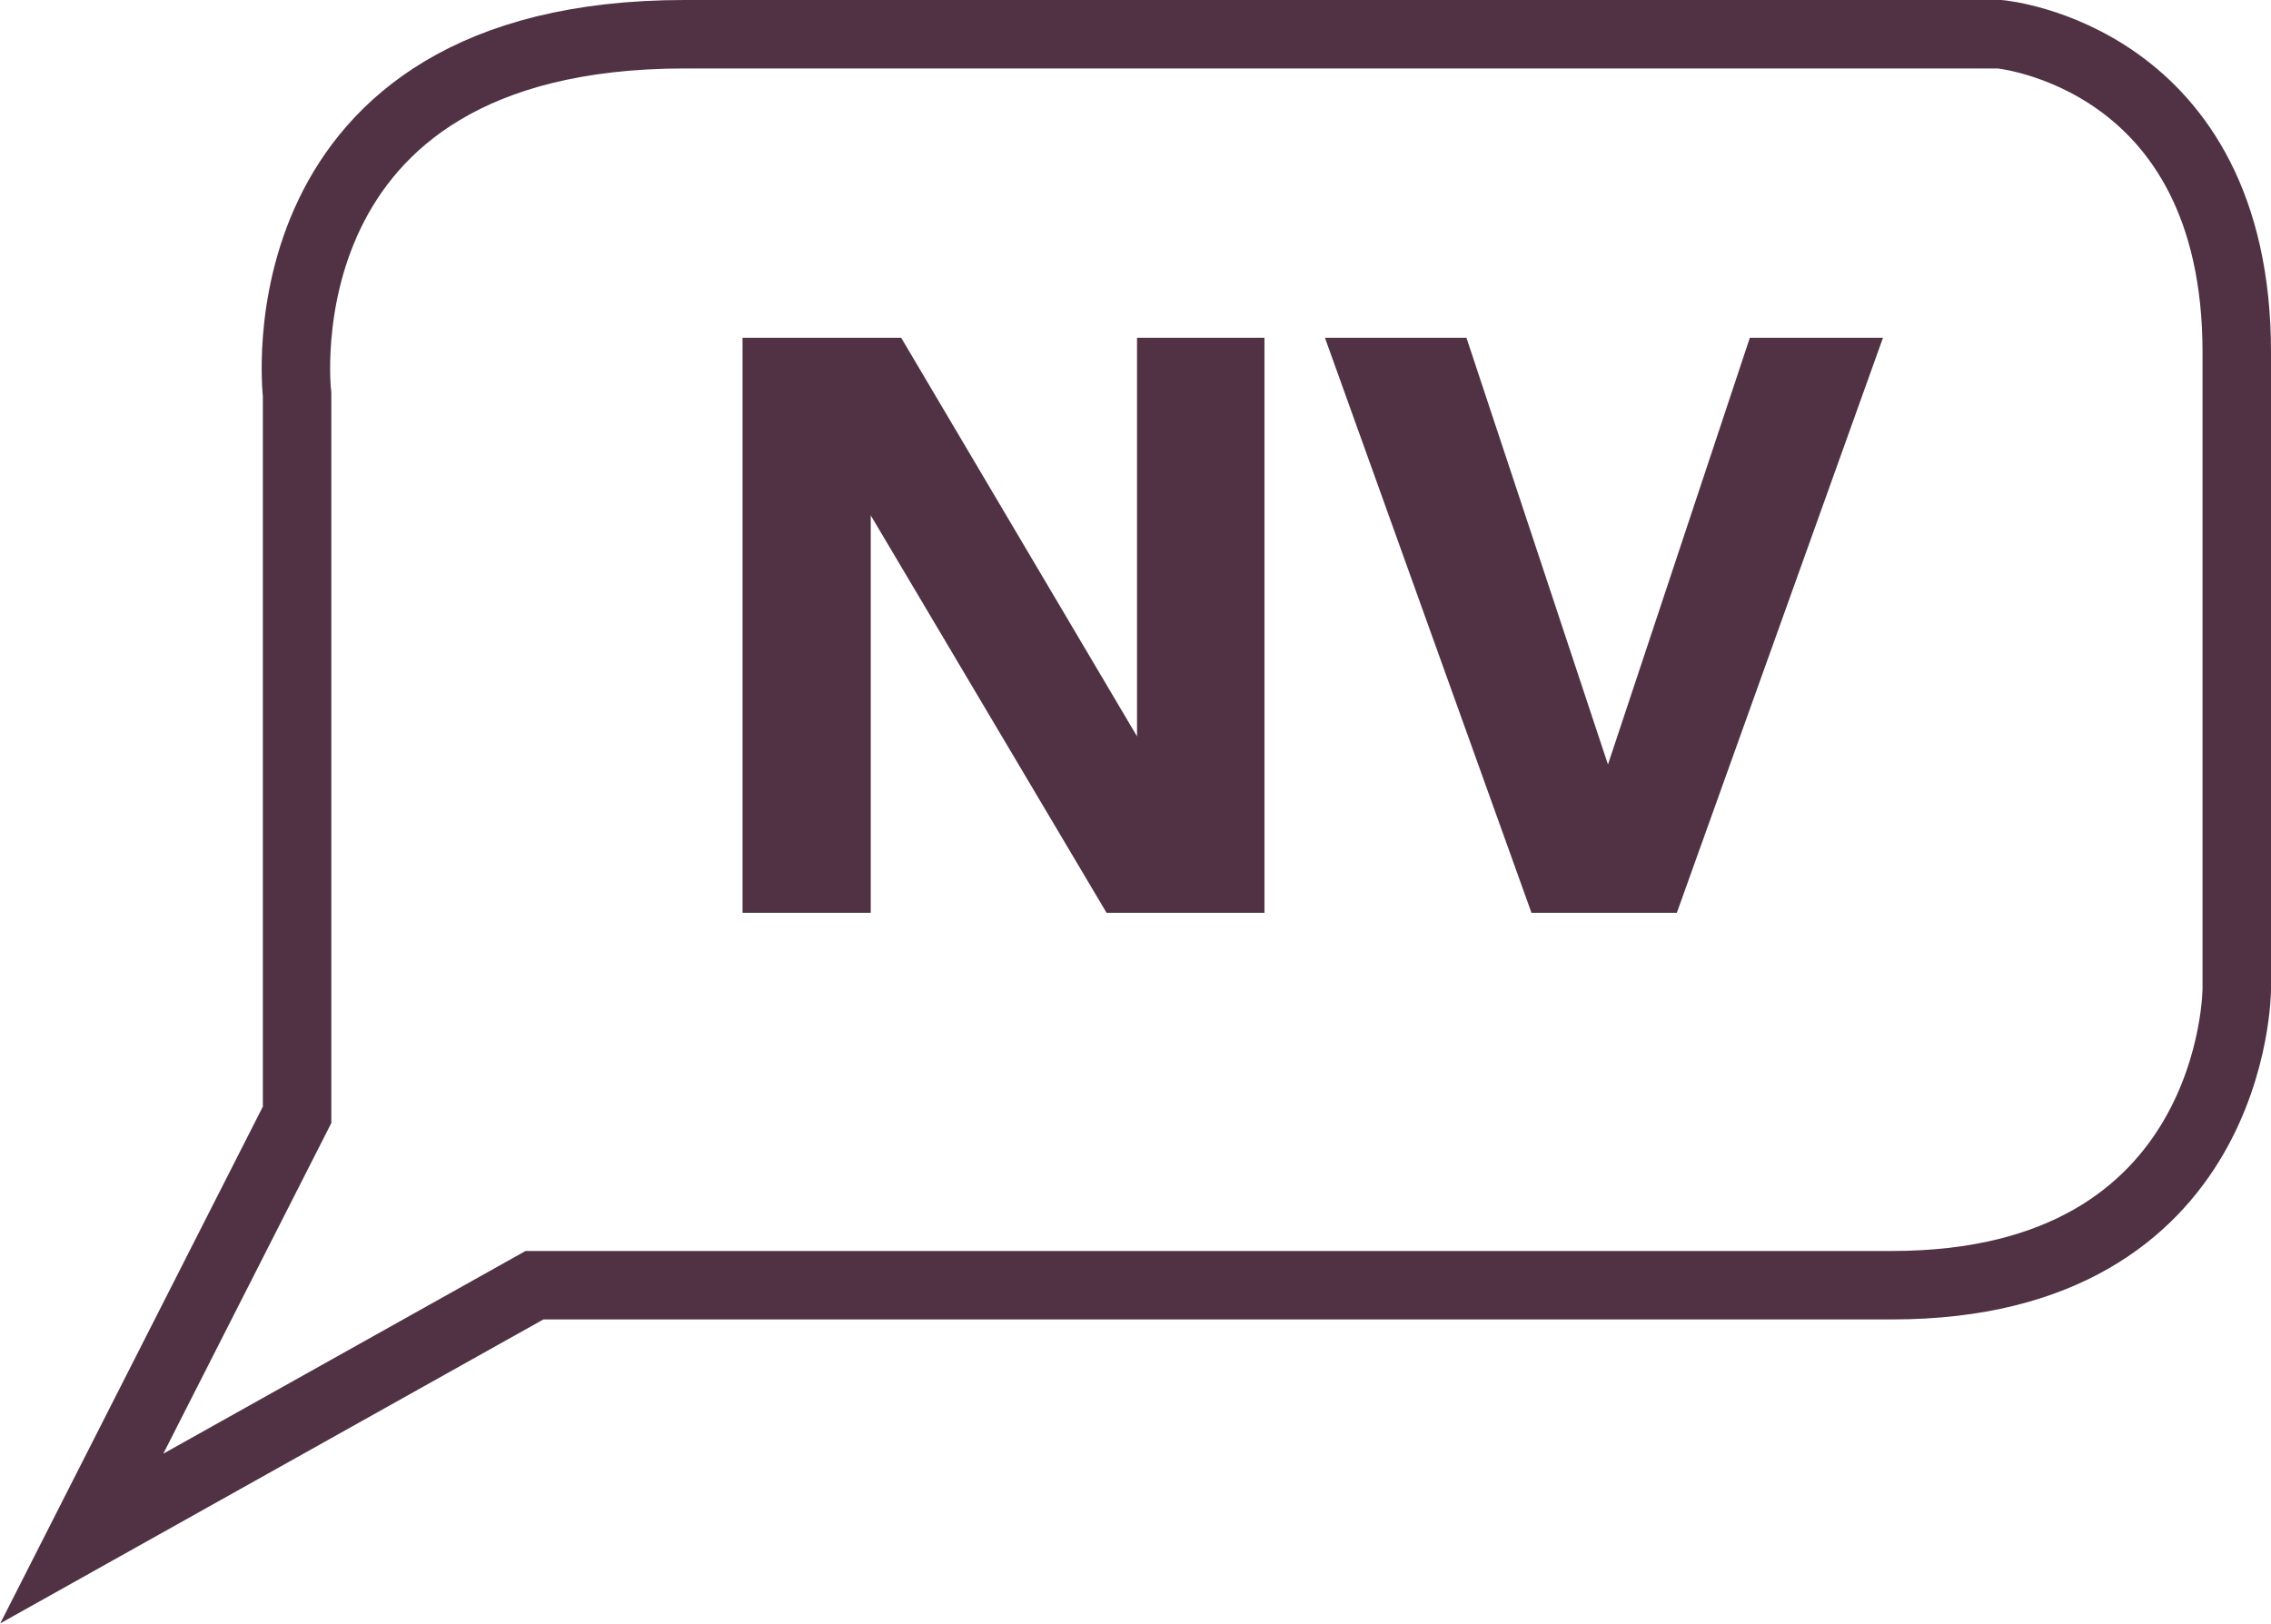
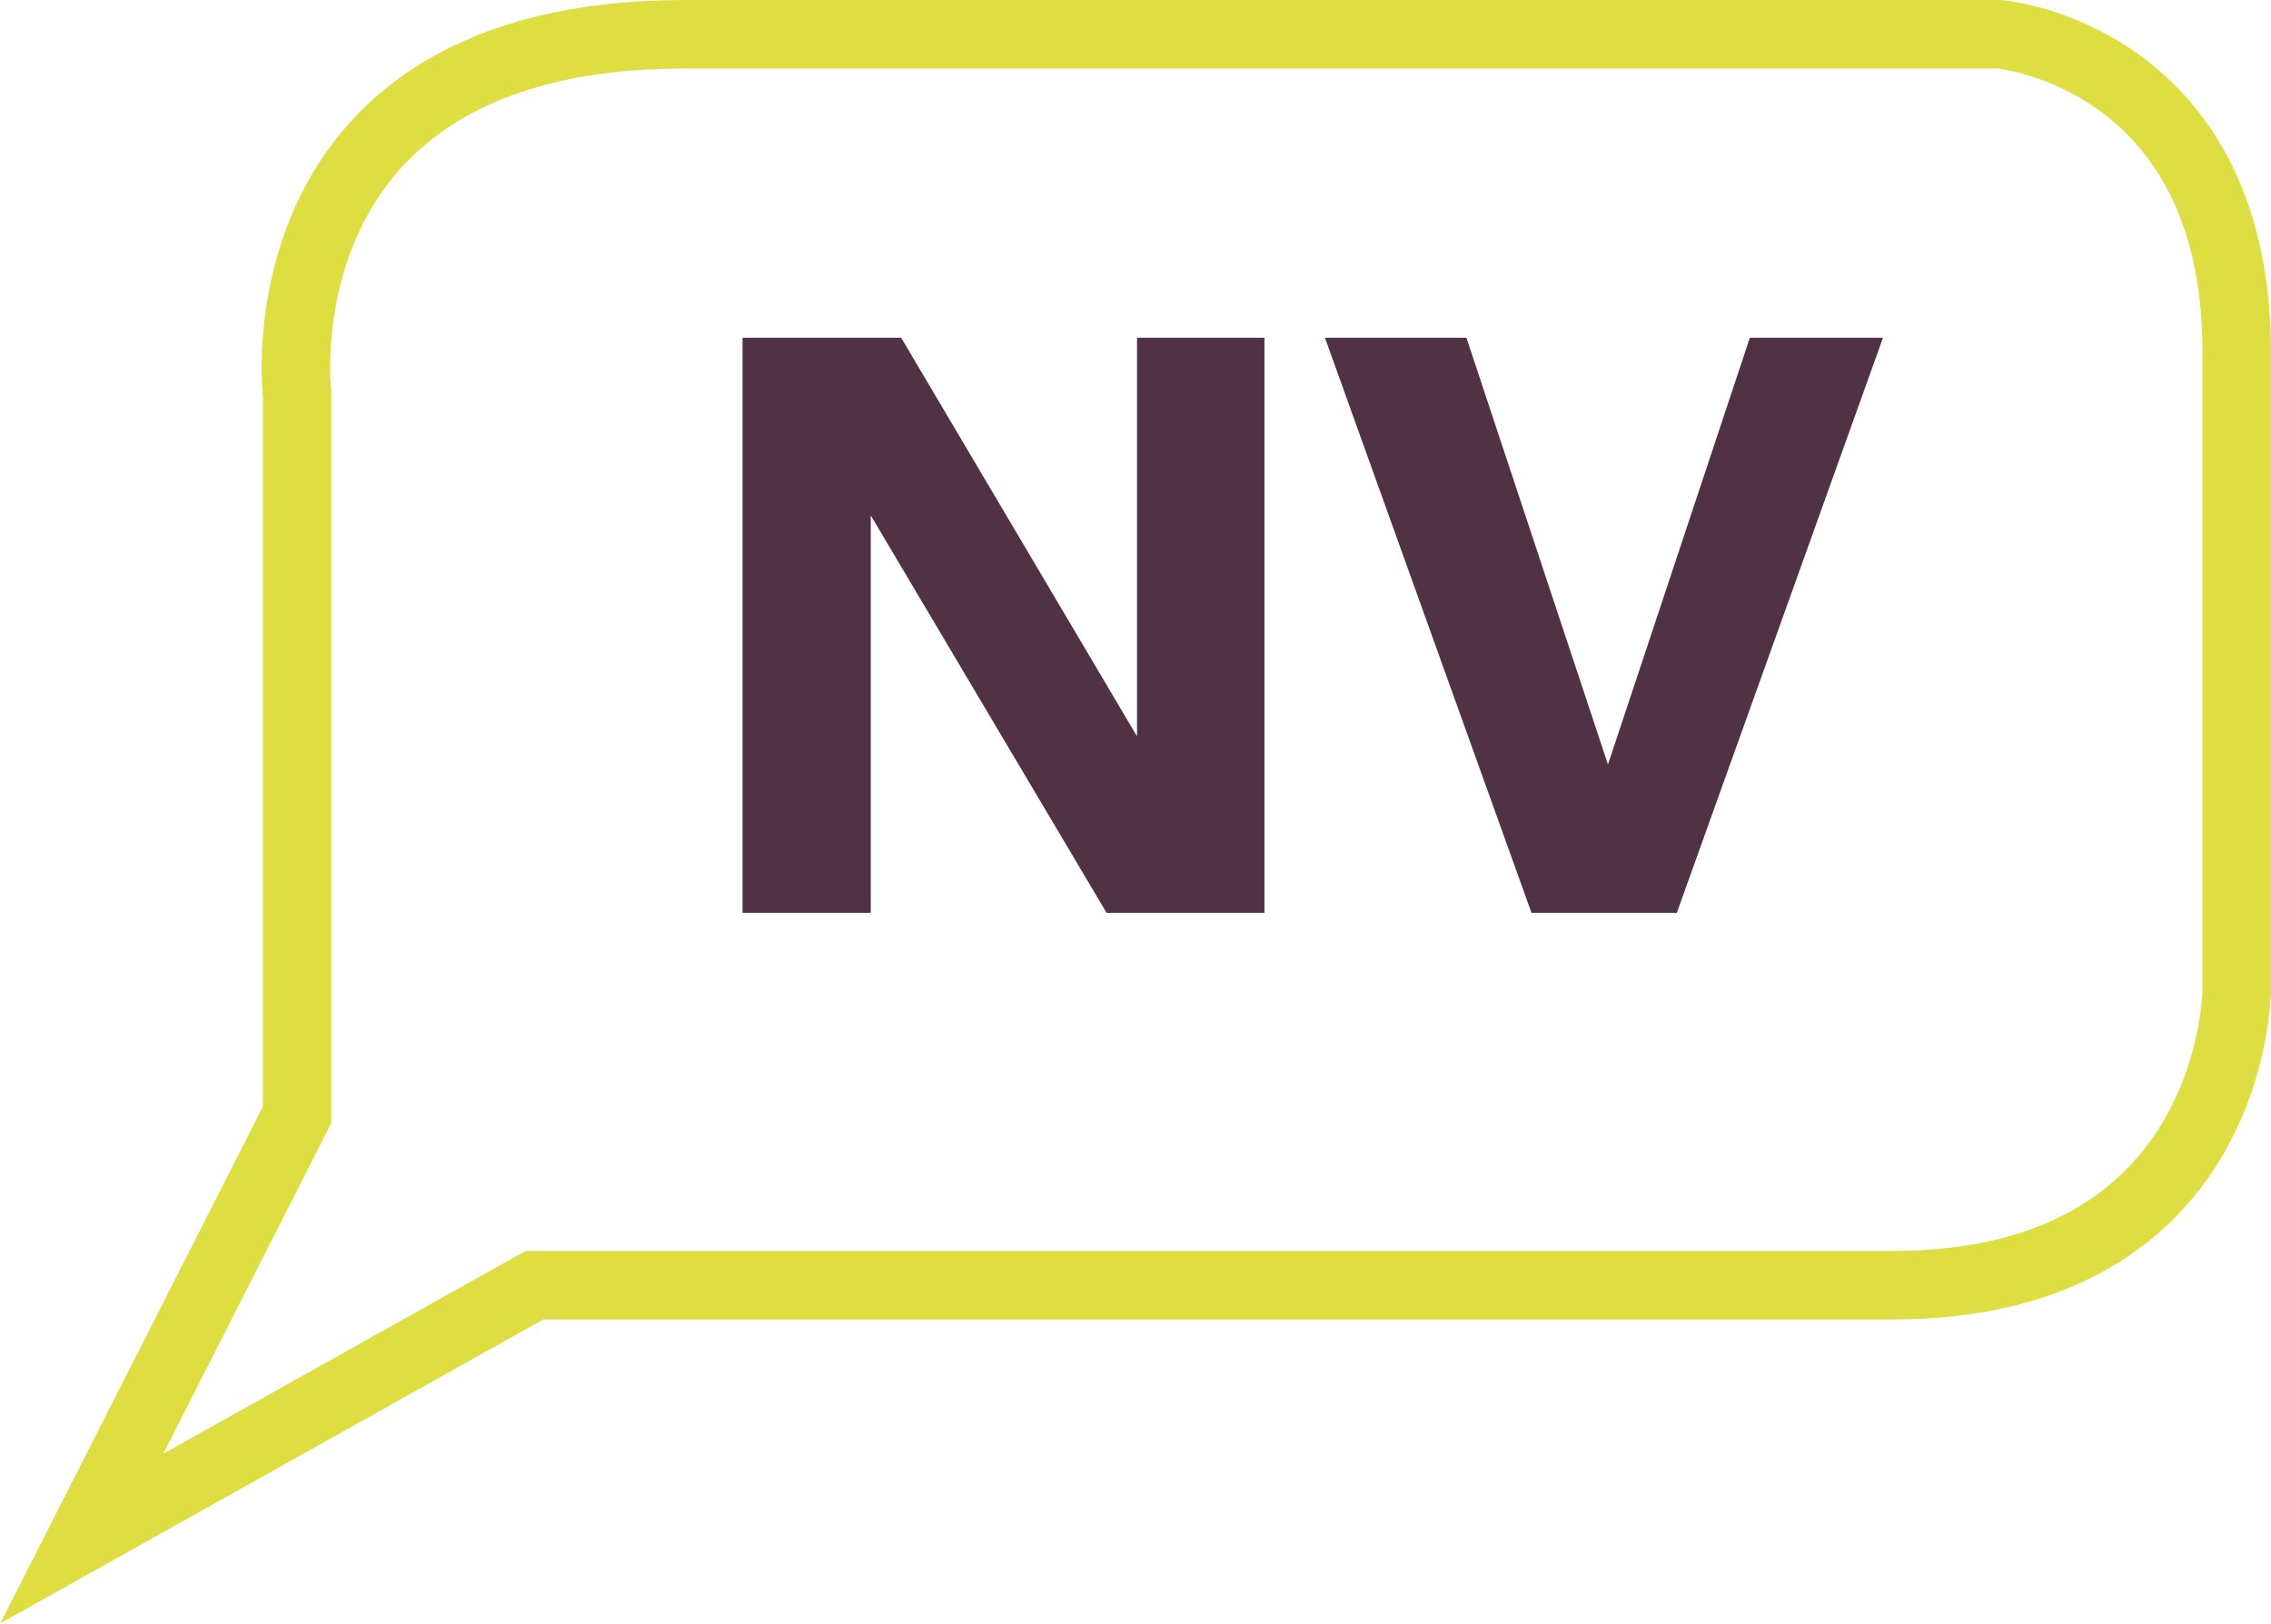
<svg xmlns="http://www.w3.org/2000/svg" viewBox="0 0 59.7 42.69">
  <defs>
-     <style>.cls-1{fill:none;stroke:#503244;stroke-width:1.8px;}.cls-2{fill:#503244;}</style>
+     <style>.cls-1{fill:none;stroke:#DEDE42;stroke-width:1.8px;}.cls-2{fill:#503244;}</style>
  </defs>
  <g id="Layer_2" data-name="Layer 2">
    <g id="Layer_1-2" data-name="Layer 1">
      <path class="cls-1" d="M2.15,40.45,7.81,29.31V10.37S6.68.9,18,.9H52.57s6.23.56,6.23,8.36V26s0,7.79-9.06,7.79H14.05Z" />
      <path class="cls-2" d="M22.89,13.55V24H19.52V8.88h4.17l6.2,10.48V8.88h3.35V24H29.09Z" />
      <path class="cls-2" d="M44.08,24H40.26L34.83,8.88h3.72L42.27,20.1,46,8.88H49.5Z" />
    </g>
  </g>
</svg>
